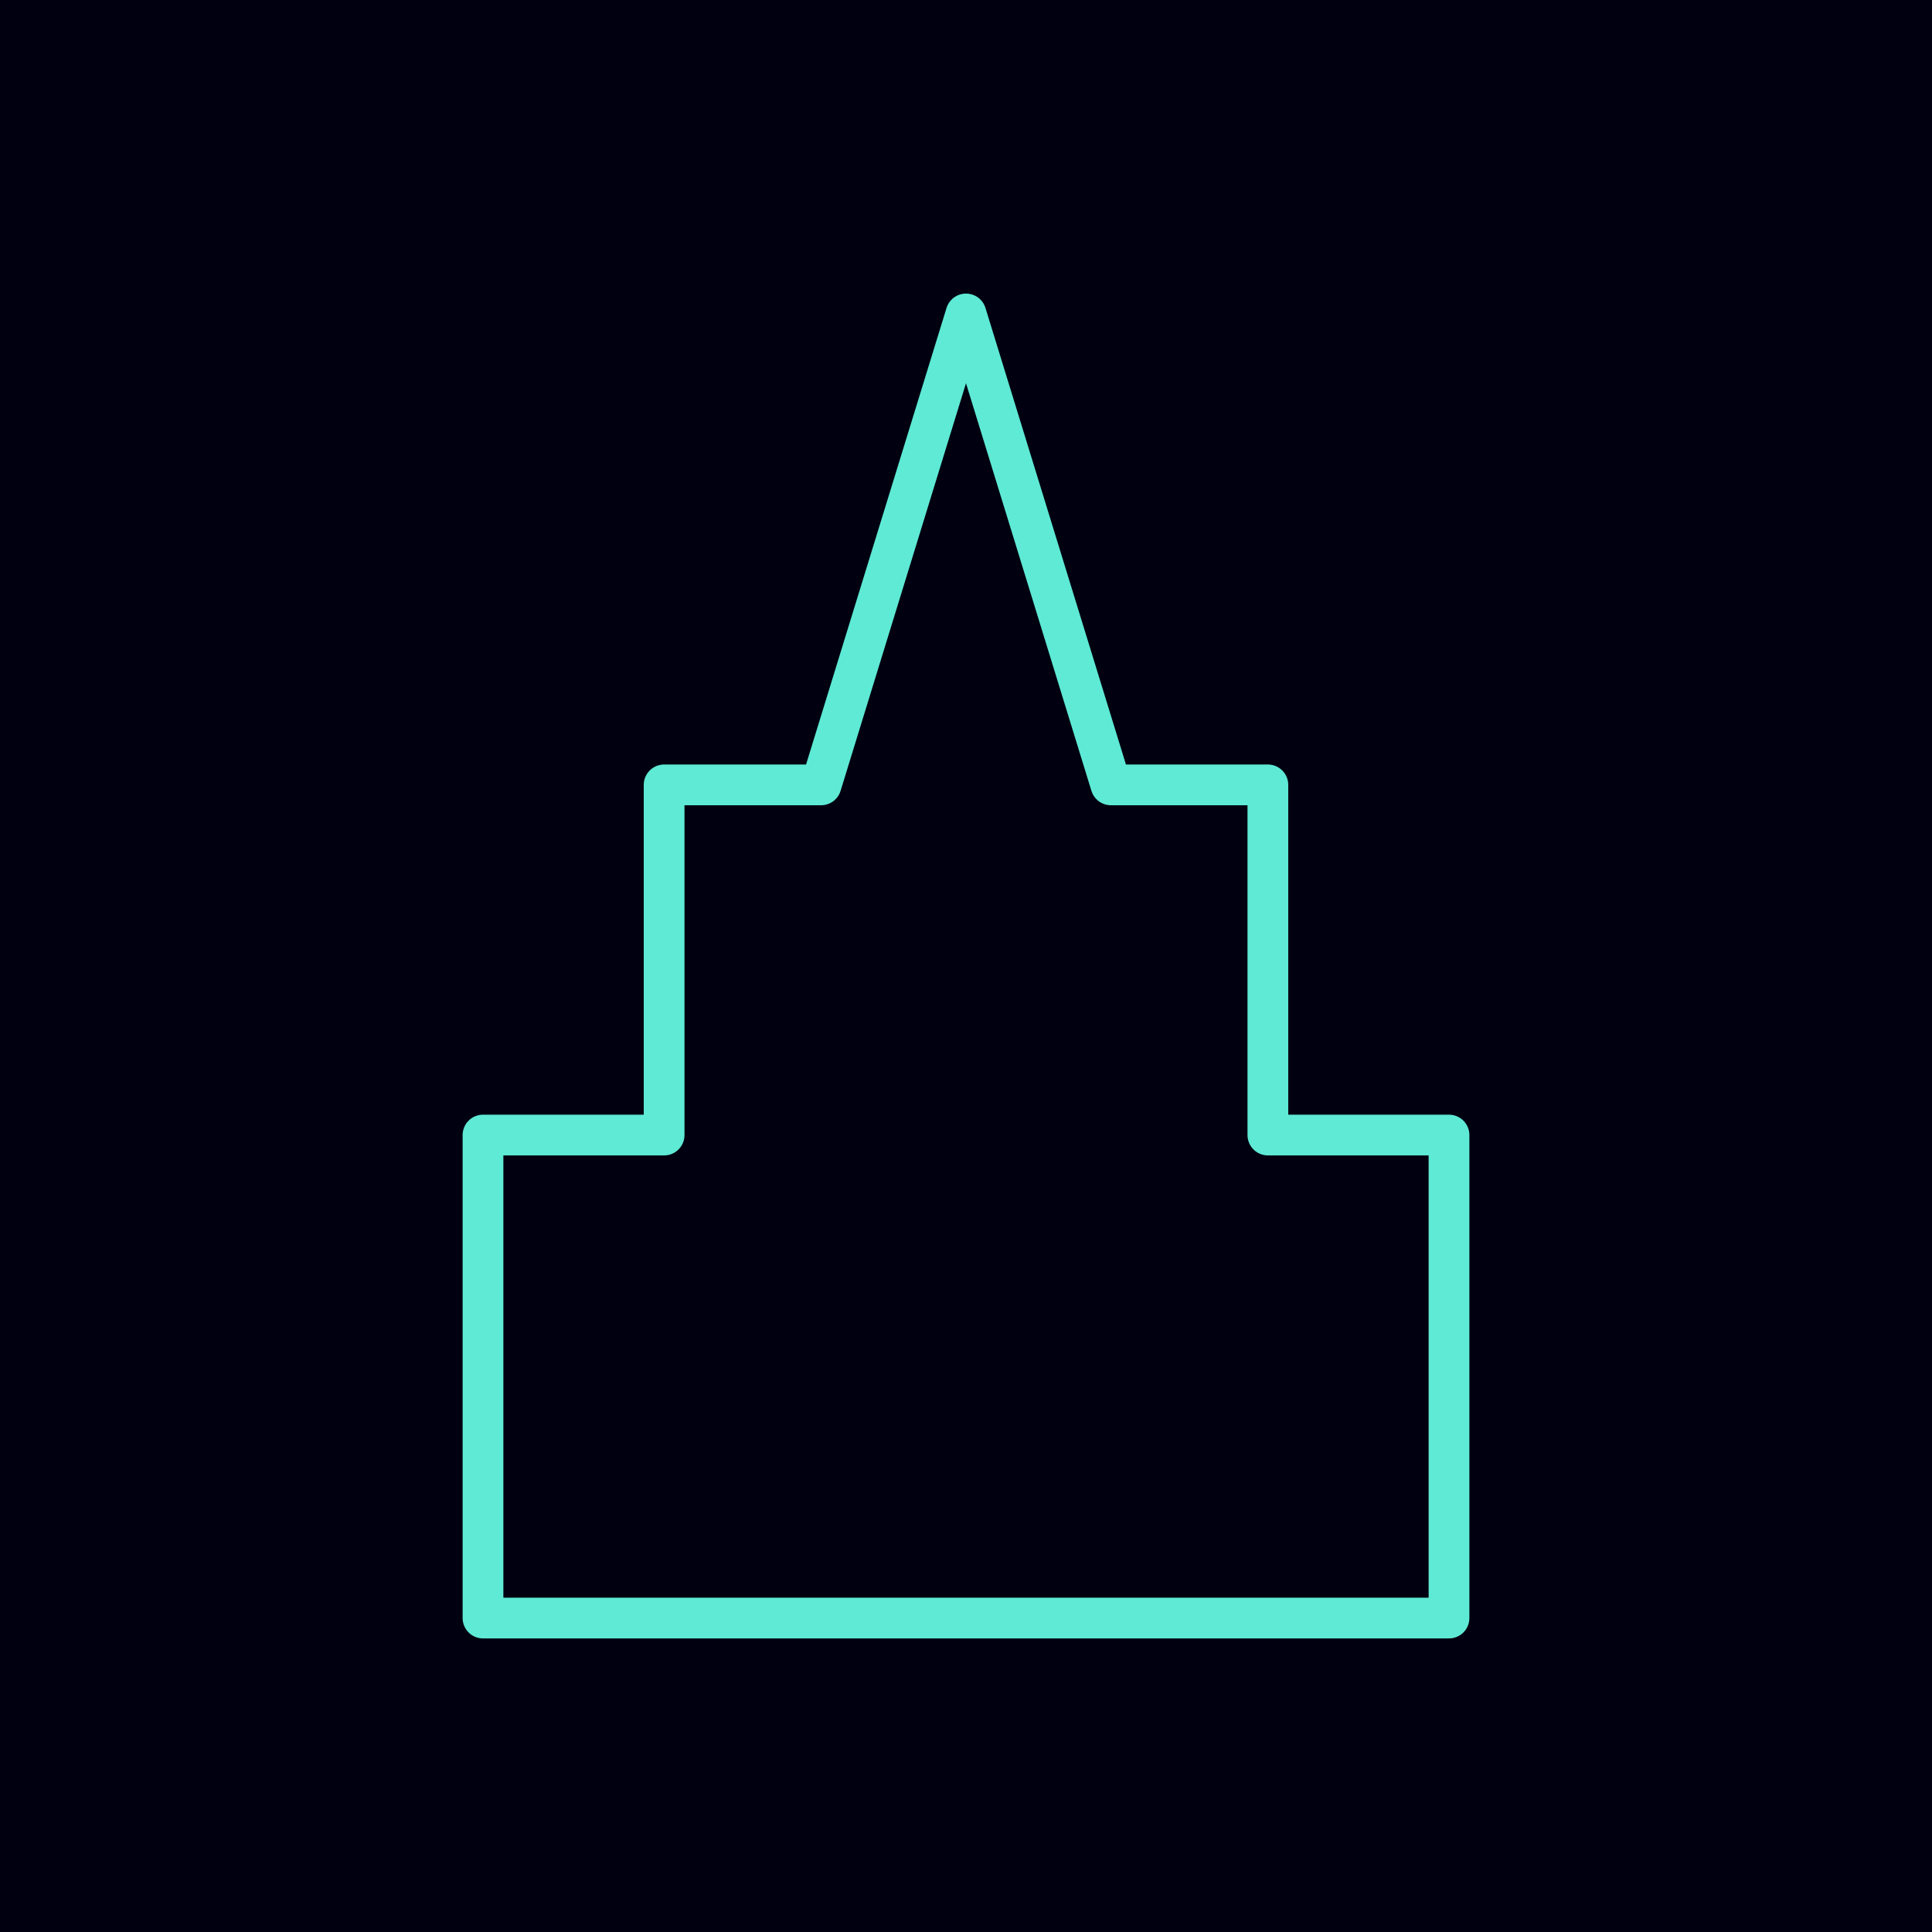
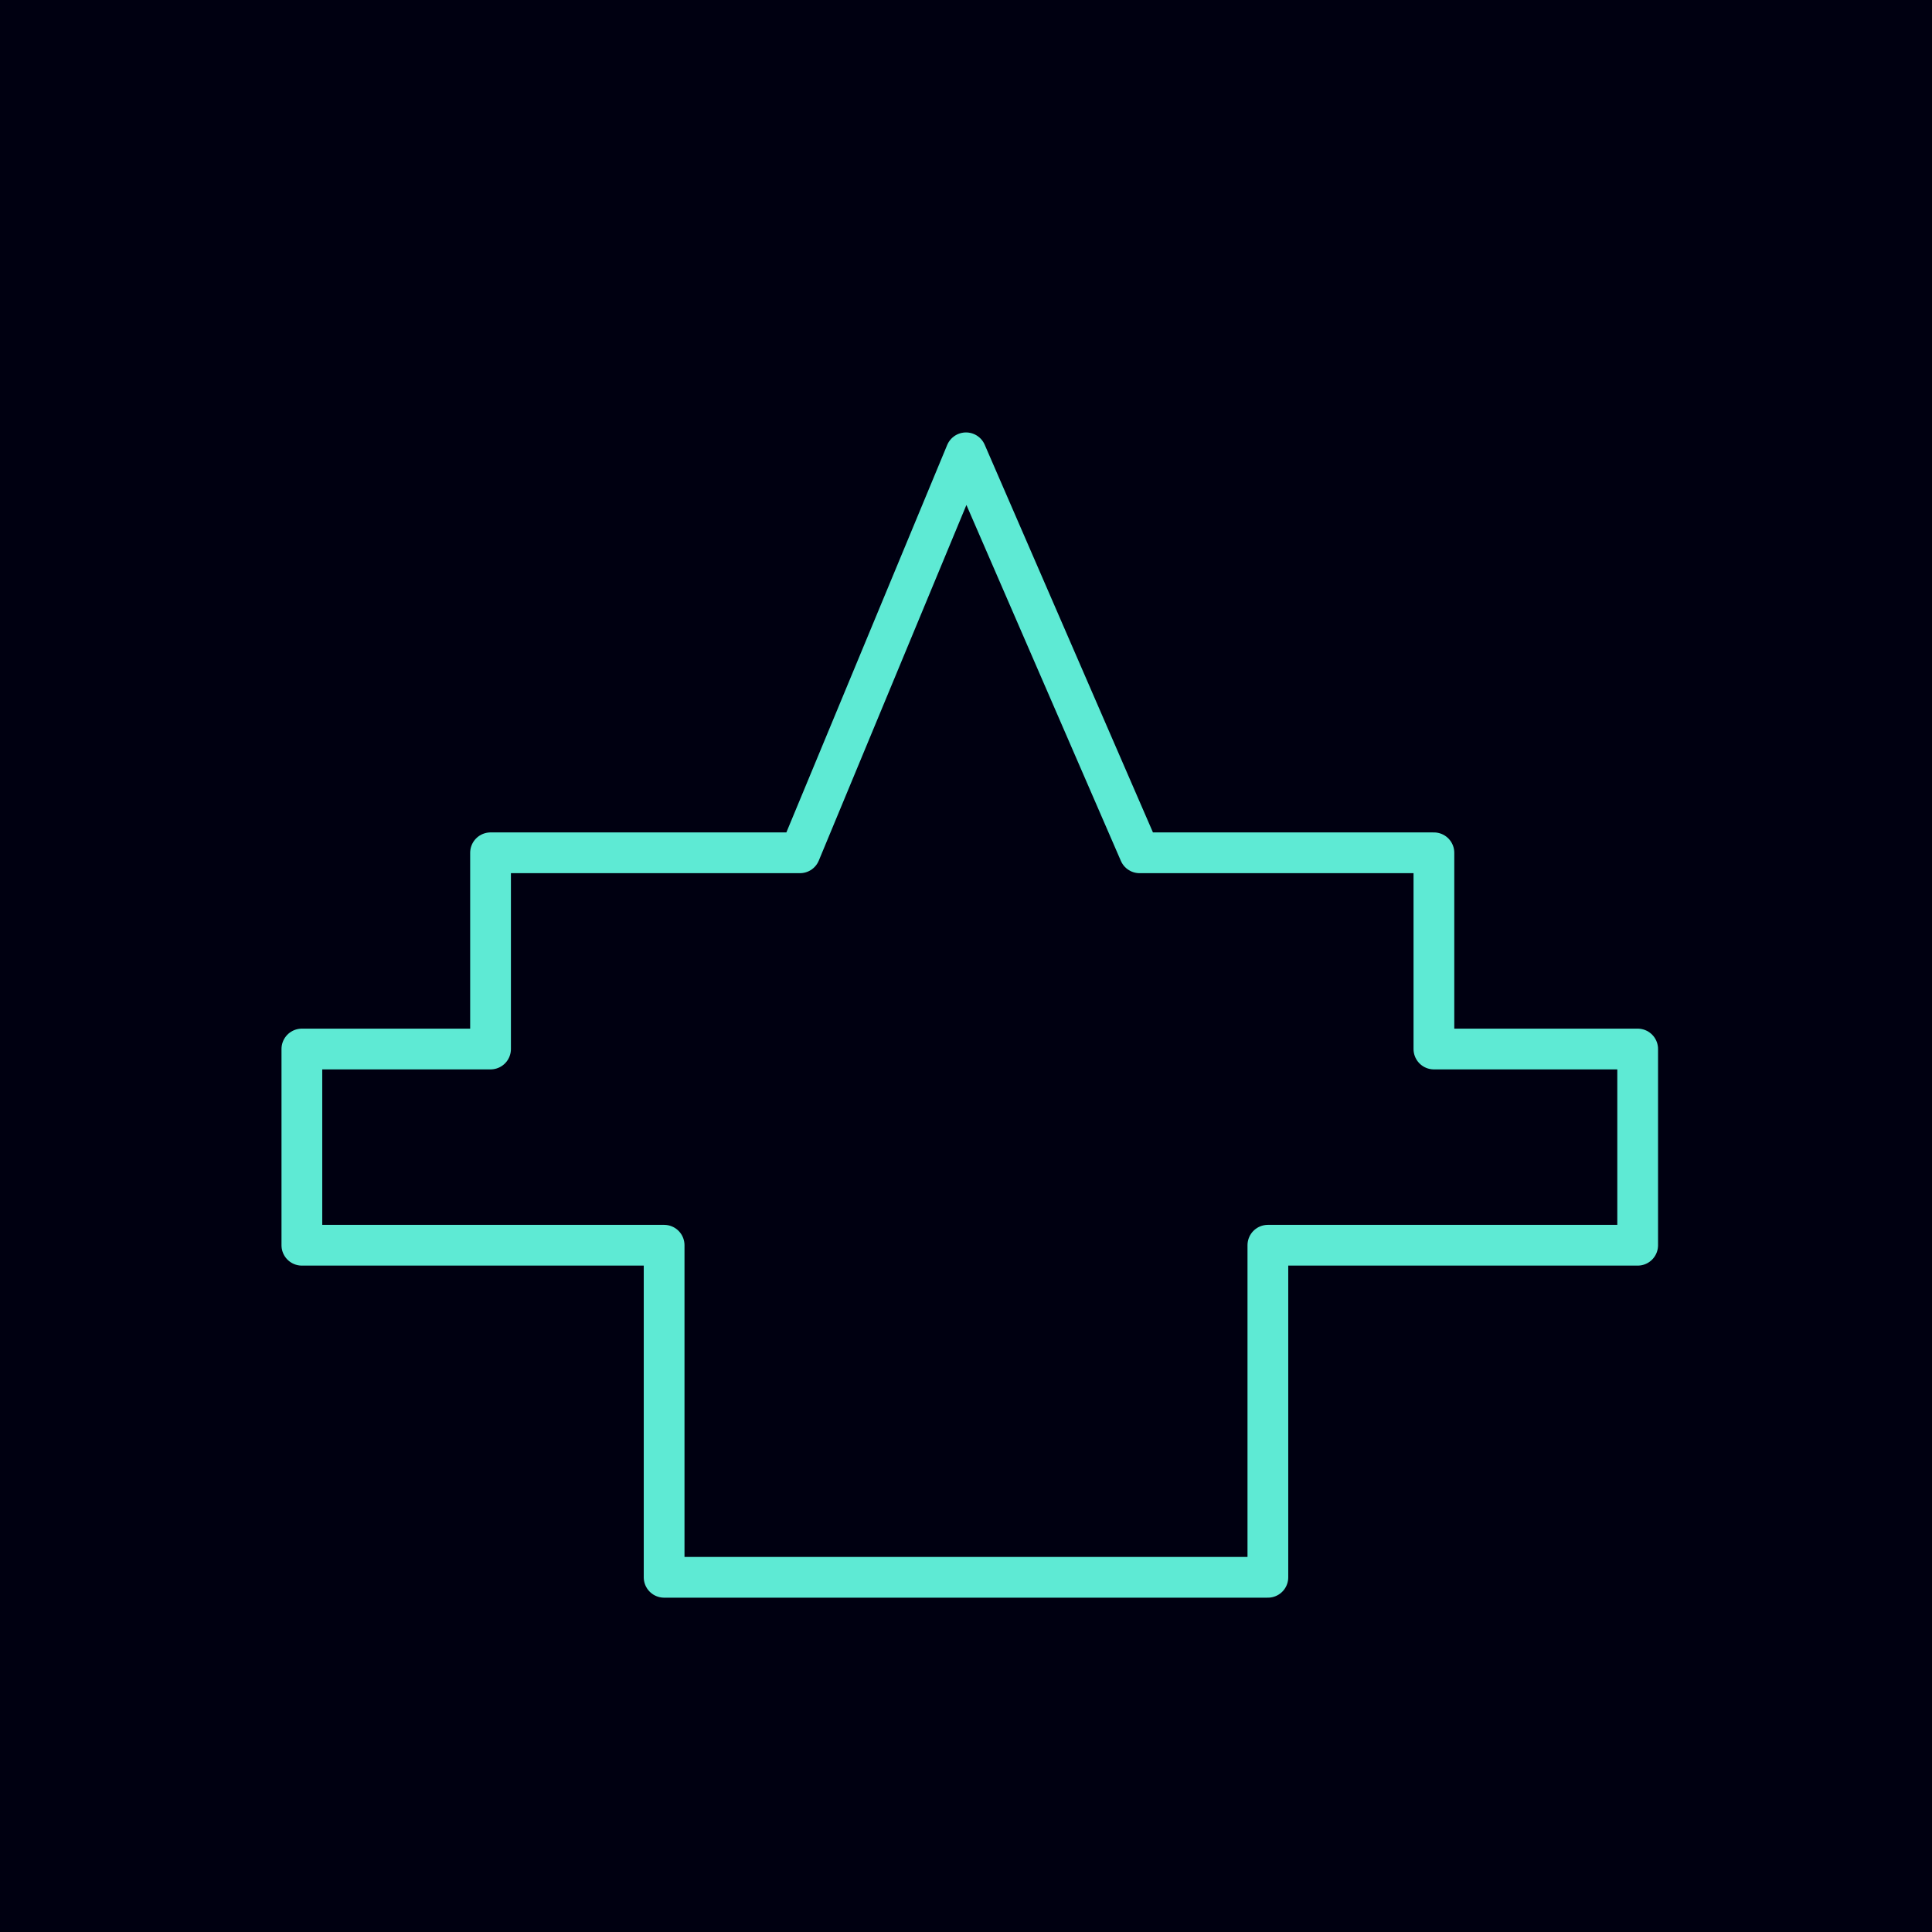
<svg xmlns="http://www.w3.org/2000/svg" viewBox="0 0 64 64" width="64" height="64" role="img" aria-label="quake terraced-mountain">
  <rect width="64" height="64" fill="#000011" />
  <g fill="none" stroke="#5EEAD4" stroke-width="1.35" stroke-linecap="round" stroke-linejoin="round">
-     <path d="M32 10.4 L27.2 26 L22 26 L22 37.6 L16 37.6 L16 53.6 L48 53.6 L48 37.6 L42 37.6 L42 26 L36.8 26 Z" />
+     <path d="M32 15 L26.5 28.25 L16.25 28.25 L16.25 34.75 L10 34.75 L10 41.25 L22 41.25 L22 52.25 L42 52.25 L42 41.25 L54.25 41.25 L54.25 34.75 L47.5 34.75 L47.5 28.25 L37.75 28.25 Z" />
  </g>
</svg>
